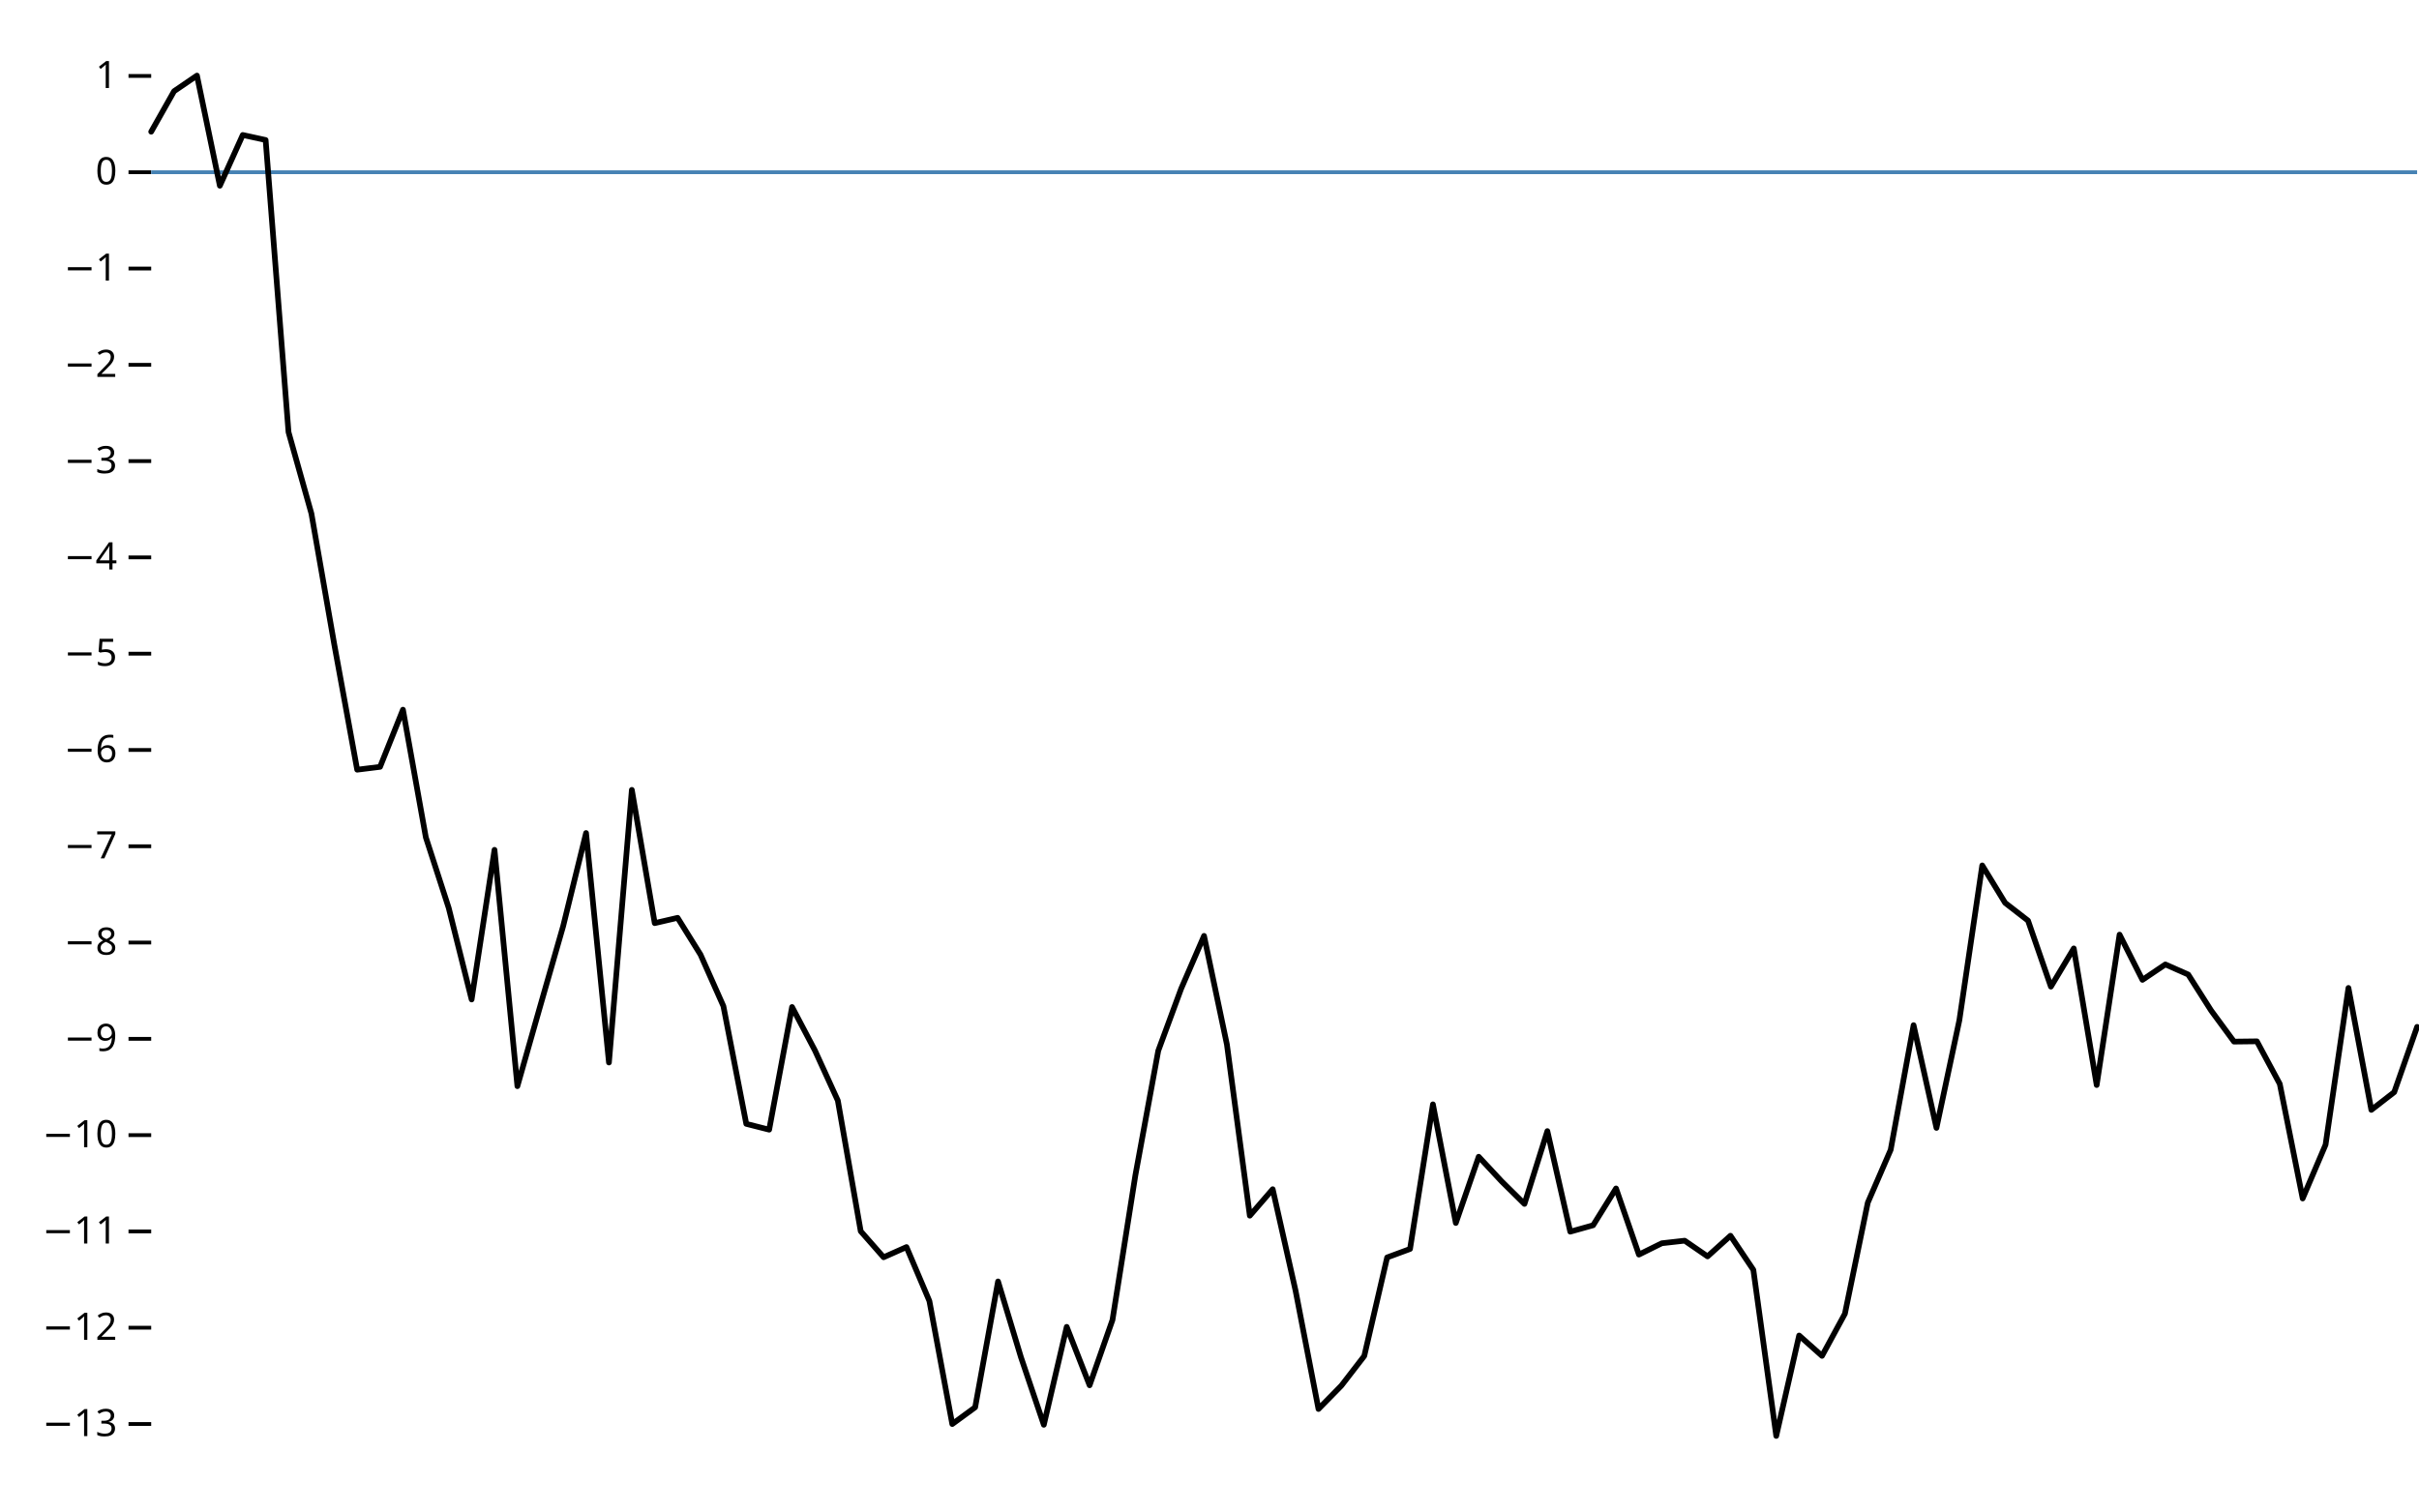
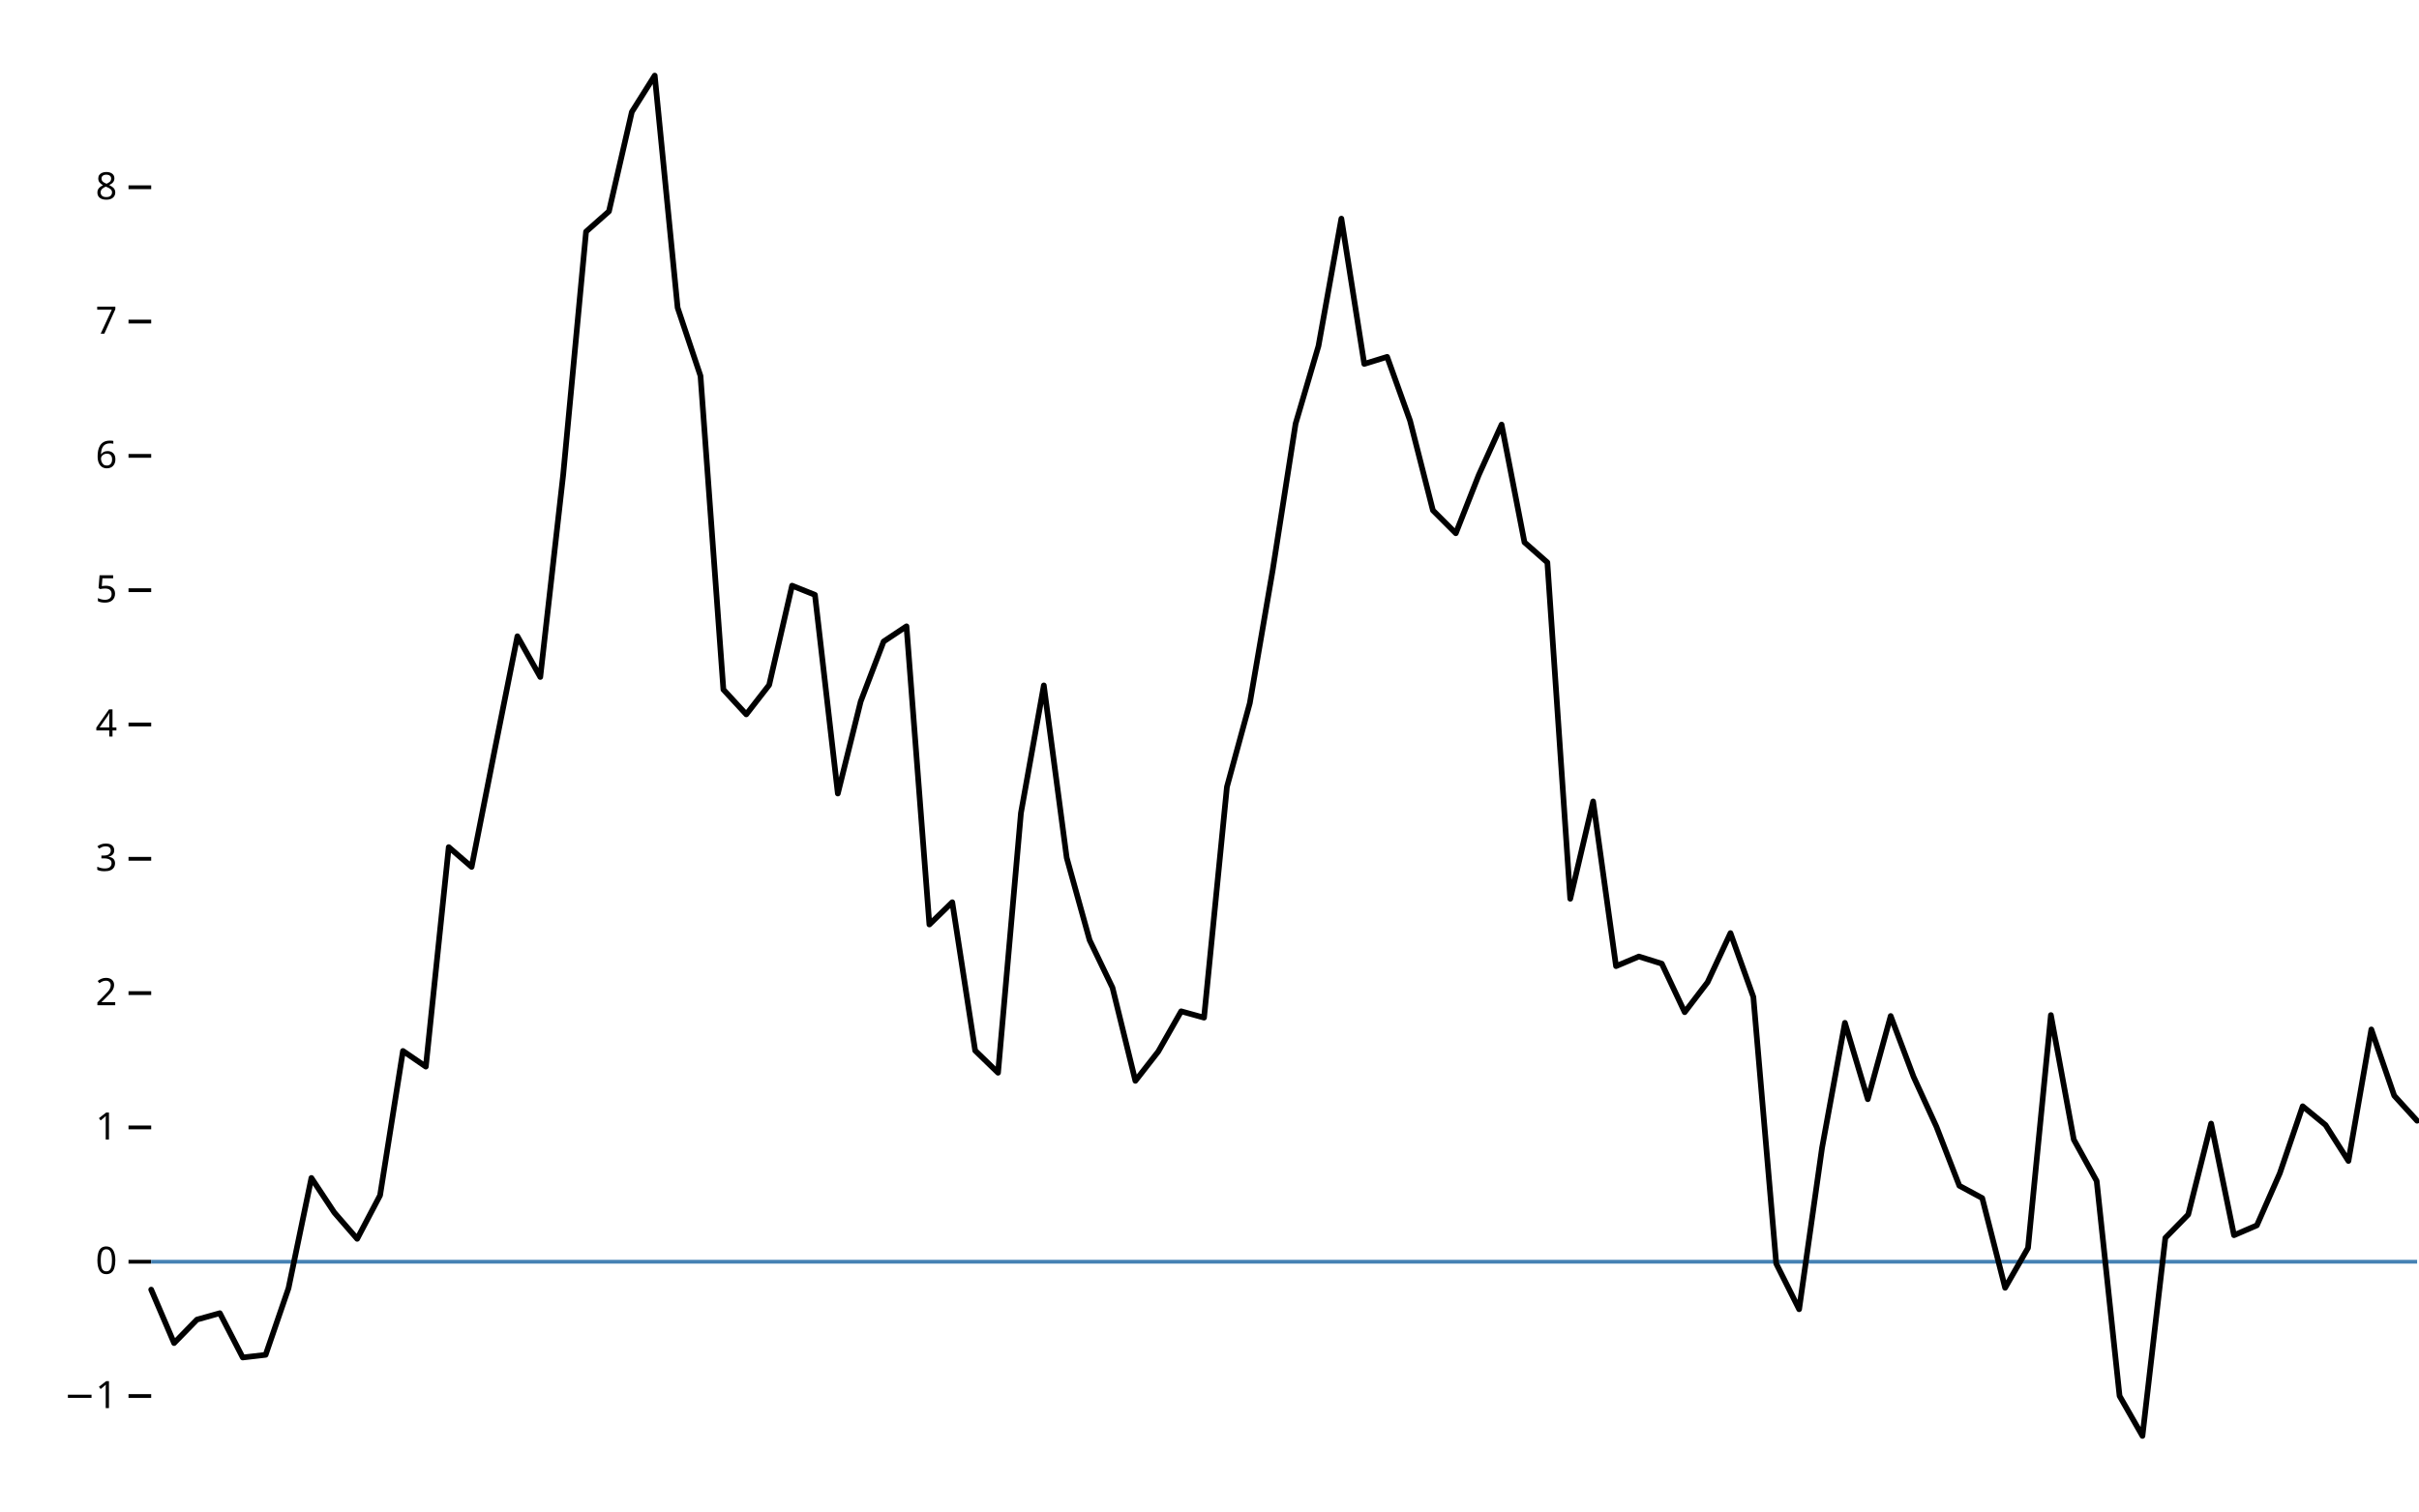
<svg xmlns="http://www.w3.org/2000/svg" class="plot-d6a7b5" fill="currentColor" font-family="system-ui, sans-serif" font-size="10" text-anchor="middle" width="640" height="400" viewBox="0 0 640 400" style="color: black; background-color: white;">
  <style>.plot-d6a7b5 {
  display: block;
  background: white;
  height: auto;
  height: intrinsic;
  max-width: 100%;
}
.plot-d6a7b5 text,
.plot-d6a7b5 tspan {
  white-space: pre;
}</style>
  <g aria-label="y-axis tick" fill="none" stroke="currentColor">
-     <path transform="translate(40,376.8388)" d="M0,0L-6,0" />
-     <path transform="translate(40,351.3573)" d="M0,0L-6,0" />
-     <path transform="translate(40,325.8758)" d="M0,0L-6,0" />
-     <path transform="translate(40,300.3943)" d="M0,0L-6,0" />
-     <path transform="translate(40,274.9129)" d="M0,0L-6,0" />
-     <path transform="translate(40,249.4314)" d="M0,0L-6,0" />
-     <path transform="translate(40,223.9499)" d="M0,0L-6,0" />
-     <path transform="translate(40,198.4684)" d="M0,0L-6,0" />
-     <path transform="translate(40,172.9869)" d="M0,0L-6,0" />
-     <path transform="translate(40,147.5054)" d="M0,0L-6,0" />
-     <path transform="translate(40,122.0239)" d="M0,0L-6,0" />
-     <path transform="translate(40,96.54247)" d="M0,0L-6,0" />
-     <path transform="translate(40,71.06098)" d="M0,0L-6,0" />
-     <path transform="translate(40,45.5795)" d="M0,0L-6,0" />
-     <path transform="translate(40,20.09802)" d="M0,0L-6,0" />
+     <path transform="translate(40,369.4391)" d="M0,0L-6,0" />
+     <path transform="translate(40,333.8962)" d="M0,0L-6,0" />
+     <path transform="translate(40,298.3533)" d="M0,0L-6,0" />
+     <path transform="translate(40,262.8104)" d="M0,0L-6,0" />
+     <path transform="translate(40,227.2675)" d="M0,0L-6,0" />
+     <path transform="translate(40,191.7246)" d="M0,0L-6,0" />
+     <path transform="translate(40,156.1817)" d="M0,0L-6,0" />
+     <path transform="translate(40,120.6388)" d="M0,0L-6,0" />
+     <path transform="translate(40,85.09587)" d="M0,0L-6,0" />
+     <path transform="translate(40,49.55296)" d="M0,0L-6,0" />
  </g>
  <g aria-label="y-axis tick label" text-anchor="end" font-variant="tabular-nums" transform="translate(-9,0)">
-     <text y="0.32em" transform="translate(40,376.8388)">−13</text>
-     <text y="0.32em" transform="translate(40,351.3573)">−12</text>
-     <text y="0.32em" transform="translate(40,325.8758)">−11</text>
-     <text y="0.32em" transform="translate(40,300.3943)">−10</text>
-     <text y="0.32em" transform="translate(40,274.9129)">−9</text>
-     <text y="0.32em" transform="translate(40,249.4314)">−8</text>
-     <text y="0.32em" transform="translate(40,223.9499)">−7</text>
-     <text y="0.32em" transform="translate(40,198.4684)">−6</text>
-     <text y="0.32em" transform="translate(40,172.9869)">−5</text>
-     <text y="0.32em" transform="translate(40,147.5054)">−4</text>
-     <text y="0.32em" transform="translate(40,122.0239)">−3</text>
-     <text y="0.32em" transform="translate(40,96.54247)">−2</text>
-     <text y="0.32em" transform="translate(40,71.06098)">−1</text>
-     <text y="0.32em" transform="translate(40,45.5795)">0</text>
-     <text y="0.32em" transform="translate(40,20.09802)">1</text>
+     <text y="0.32em" transform="translate(40,369.4391)">−1</text>
+     <text y="0.32em" transform="translate(40,333.8962)">0</text>
+     <text y="0.32em" transform="translate(40,298.3533)">1</text>
+     <text y="0.32em" transform="translate(40,262.8104)">2</text>
+     <text y="0.32em" transform="translate(40,227.2675)">3</text>
+     <text y="0.32em" transform="translate(40,191.7246)">4</text>
+     <text y="0.32em" transform="translate(40,156.1817)">5</text>
+     <text y="0.32em" transform="translate(40,120.6388)">6</text>
+     <text y="0.32em" transform="translate(40,85.09587)">7</text>
+     <text y="0.32em" transform="translate(40,49.55296)">8</text>
  </g>
  <g aria-label="rule" stroke="steelblue">
-     <line x1="40" x2="639.5" y1="45.579" y2="45.579" />
+     <line x1="40" x2="639.5" y1="333.896" y2="333.896" />
  </g>
  <g aria-label="line" fill="none" stroke="currentColor" stroke-width="1.5" stroke-linejoin="round" stroke-linecap="round">
-     <path d="M40,34.855L46.056,24.131L52.111,20L58.167,49.151L64.222,35.722L70.278,37.05L76.333,114.349L82.389,135.894L88.444,170.551L94.5,203.689L100.556,202.936L106.611,187.803L112.667,221.597L118.722,240.29L124.778,264.498L130.833,224.894L136.889,287.44L142.944,266.18L149,245.074L155.056,220.445L161.111,281.18L167.167,209.029L173.222,244.294L179.278,242.89L185.333,252.619L191.389,266.245L197.444,297.412L203.5,298.951L209.556,266.488L215.611,277.988L221.667,291.249L227.722,325.823L233.778,332.713L239.833,330.017L245.889,344.282L251.944,376.852L258,372.426L264.056,339.11L270.111,359.148L276.167,377.051L282.222,351.13L288.278,366.596L294.333,349.309L300.389,311.022L306.444,278.065L312.5,261.638L318.556,247.666L324.611,276.43L330.667,321.712L336.722,314.708L342.778,341.591L348.833,372.873L354.889,366.689L360.944,358.846L367,332.761L373.056,330.522L379.111,292.248L385.167,323.647L391.222,306.113L397.278,312.615L403.333,318.598L409.389,299.326L415.444,325.944L421.5,324.247L427.556,314.505L433.611,332.011L439.667,329.009L445.722,328.328L451.778,332.486L457.833,327.017L463.889,336.049L469.944,380L476,353.422L482.056,358.812L488.111,347.661L494.167,318.259L500.222,304.279L506.278,271.294L512.333,298.485L518.389,270.016L524.444,229.016L530.5,238.929L536.556,243.62L542.611,261.1L548.667,250.983L554.722,287.138L560.778,247.333L566.833,259.308L572.889,255.22L578.944,257.894L585,267.416L591.056,275.647L597.111,275.573L603.167,286.848L609.222,317.162L615.278,302.939L621.333,261.441L627.389,293.716L633.444,289.023L639.5,271.744" />
+     <path d="M40,341.275L46.056,355.426L52.111,349.21L58.167,347.515L64.222,359.239L70.278,358.536L76.333,340.895L82.389,311.725L88.444,320.873L94.5,327.842L100.556,316.328L106.611,278.119L112.667,282.266L118.722,224.176L124.778,229.415L130.833,198.733L136.889,168.376L142.944,179.159L149,125.678L155.056,61.296L161.111,55.93L167.167,29.621L173.222,20L179.278,81.433L185.333,99.487L191.389,182.483L197.444,189.052L203.5,181.263L209.556,154.983L215.611,157.417L221.667,210.001L227.722,185.617L233.778,169.766L239.833,165.741L245.889,244.651L251.944,238.763L258,278.02L264.056,283.887L270.111,215.167L276.167,181.378L282.222,227.003L288.278,248.785L294.333,261.368L300.389,286.033L306.444,278.272L312.5,267.625L318.556,269.305L324.611,208.244L330.667,186.072L336.722,150.858L342.778,112.124L348.833,91.565L354.889,57.855L360.944,96.308L367,94.435L373.056,111.31L379.111,135.061L385.167,141.119L391.222,125.745L397.278,112.352L403.333,143.511L409.389,148.844L415.444,237.853L421.5,212.087L427.556,255.677L433.611,253.127L439.667,255.024L445.722,267.862L451.778,259.933L457.833,246.925L463.889,263.837L469.944,334.403L476,346.476L482.056,303.806L488.111,270.676L494.167,290.892L500.222,268.865L506.278,284.958L512.333,298.176L518.389,313.789L524.444,317.055L530.5,340.799L536.556,330.247L542.611,268.623L548.667,301.569L554.722,312.536L560.778,369.414L566.833,380L572.889,327.592L578.944,321.408L585,297.337L591.056,326.881L597.111,324.269L603.167,310.511L609.222,292.755L615.278,297.719L621.333,307.234L627.389,272.423L633.444,289.943L639.5,296.593" />
  </g>
</svg>
